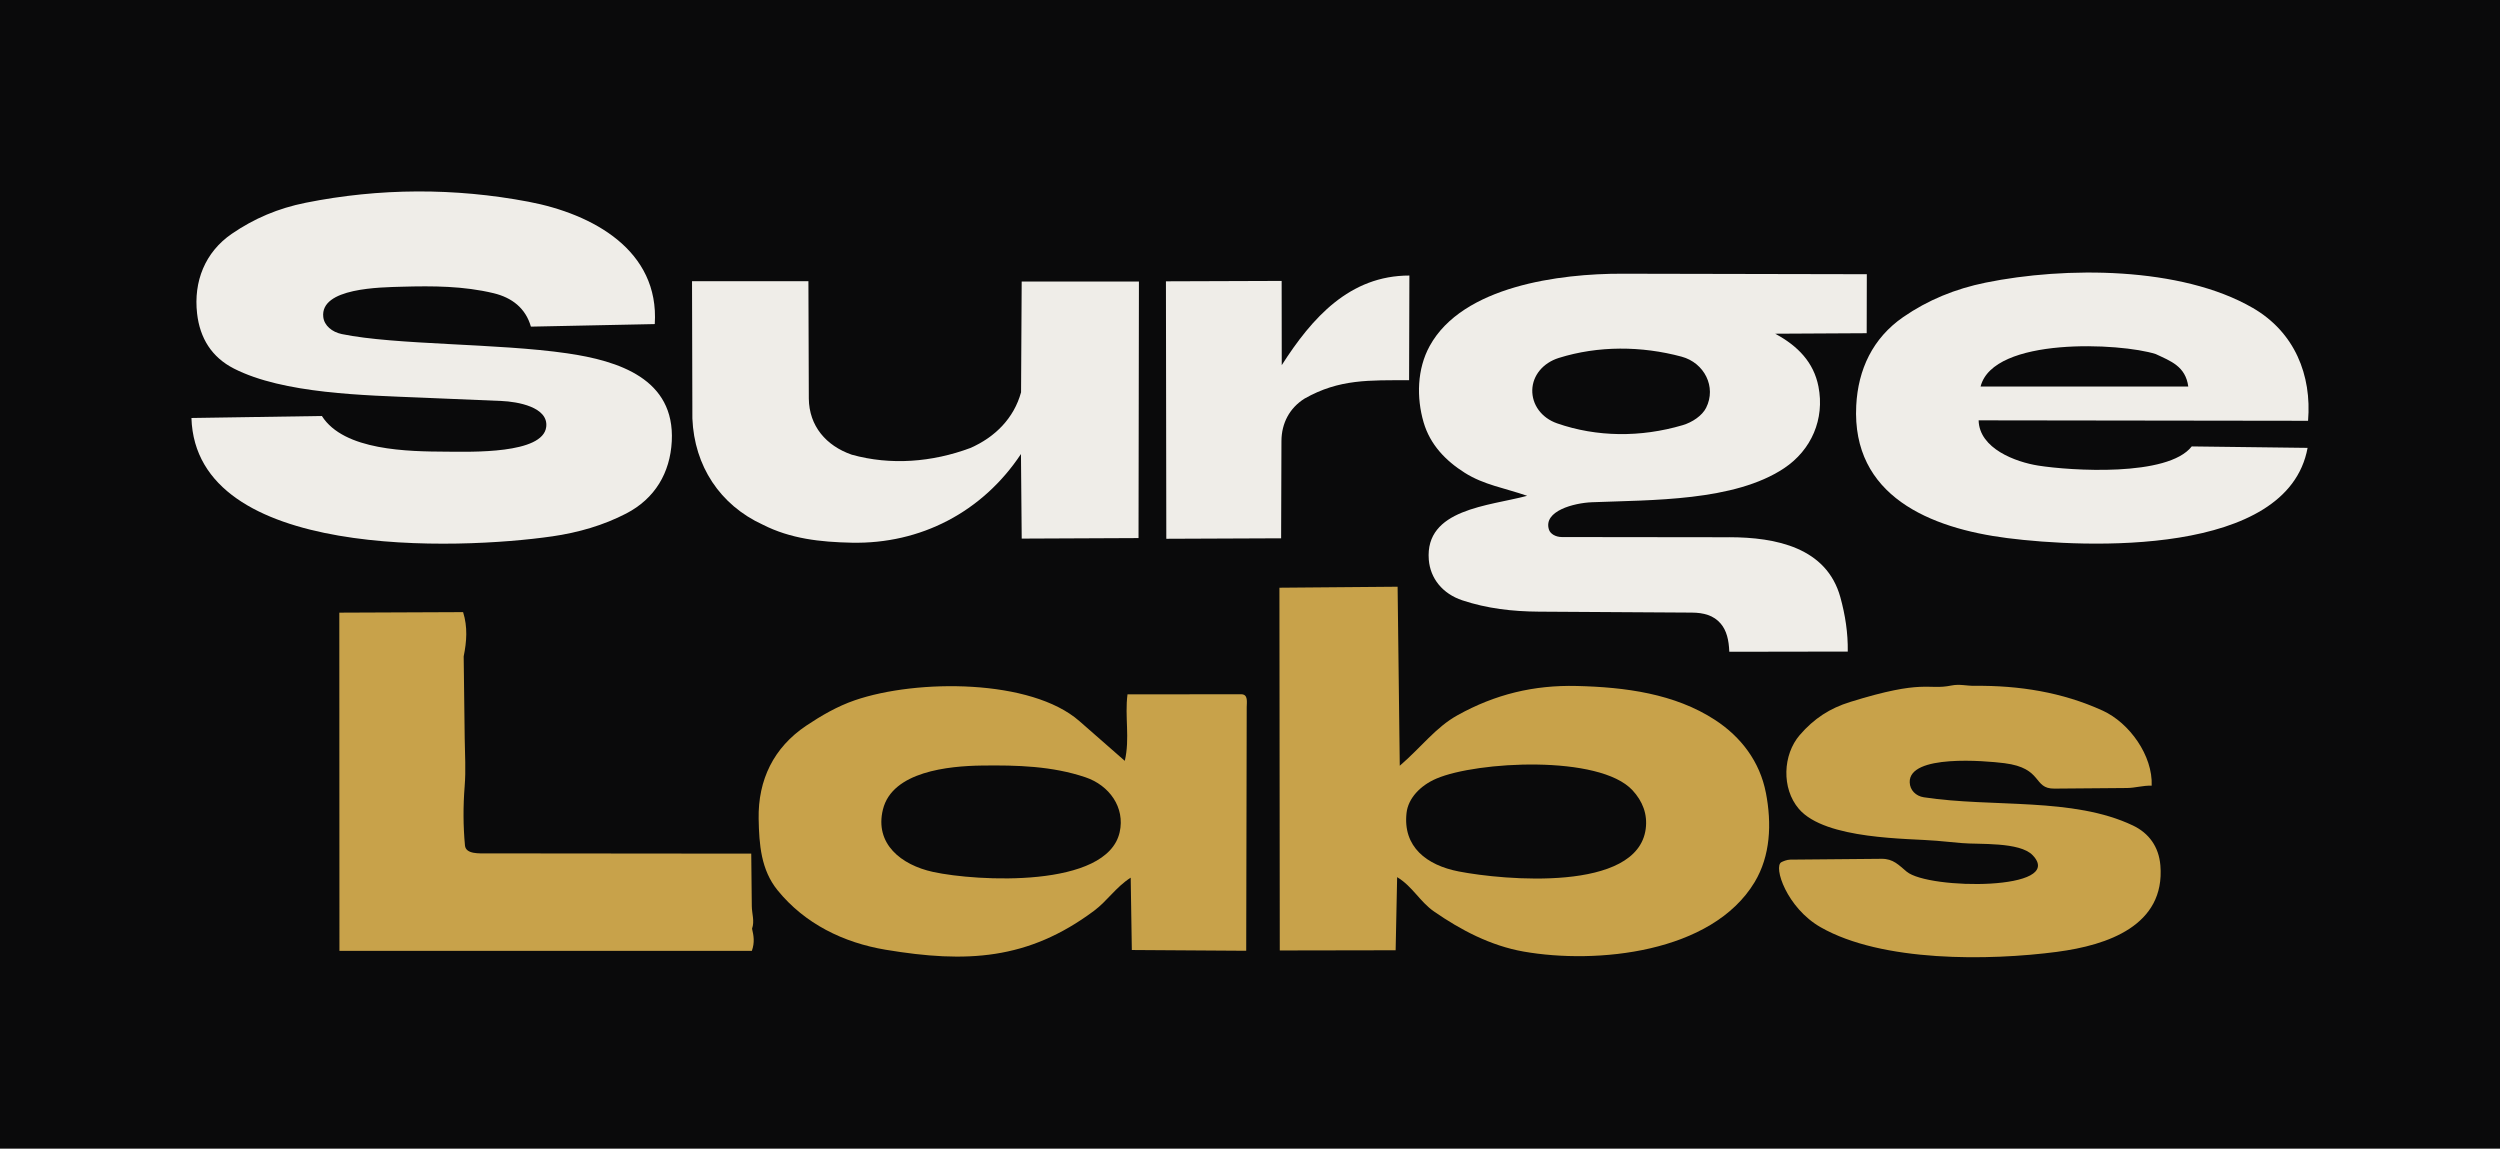
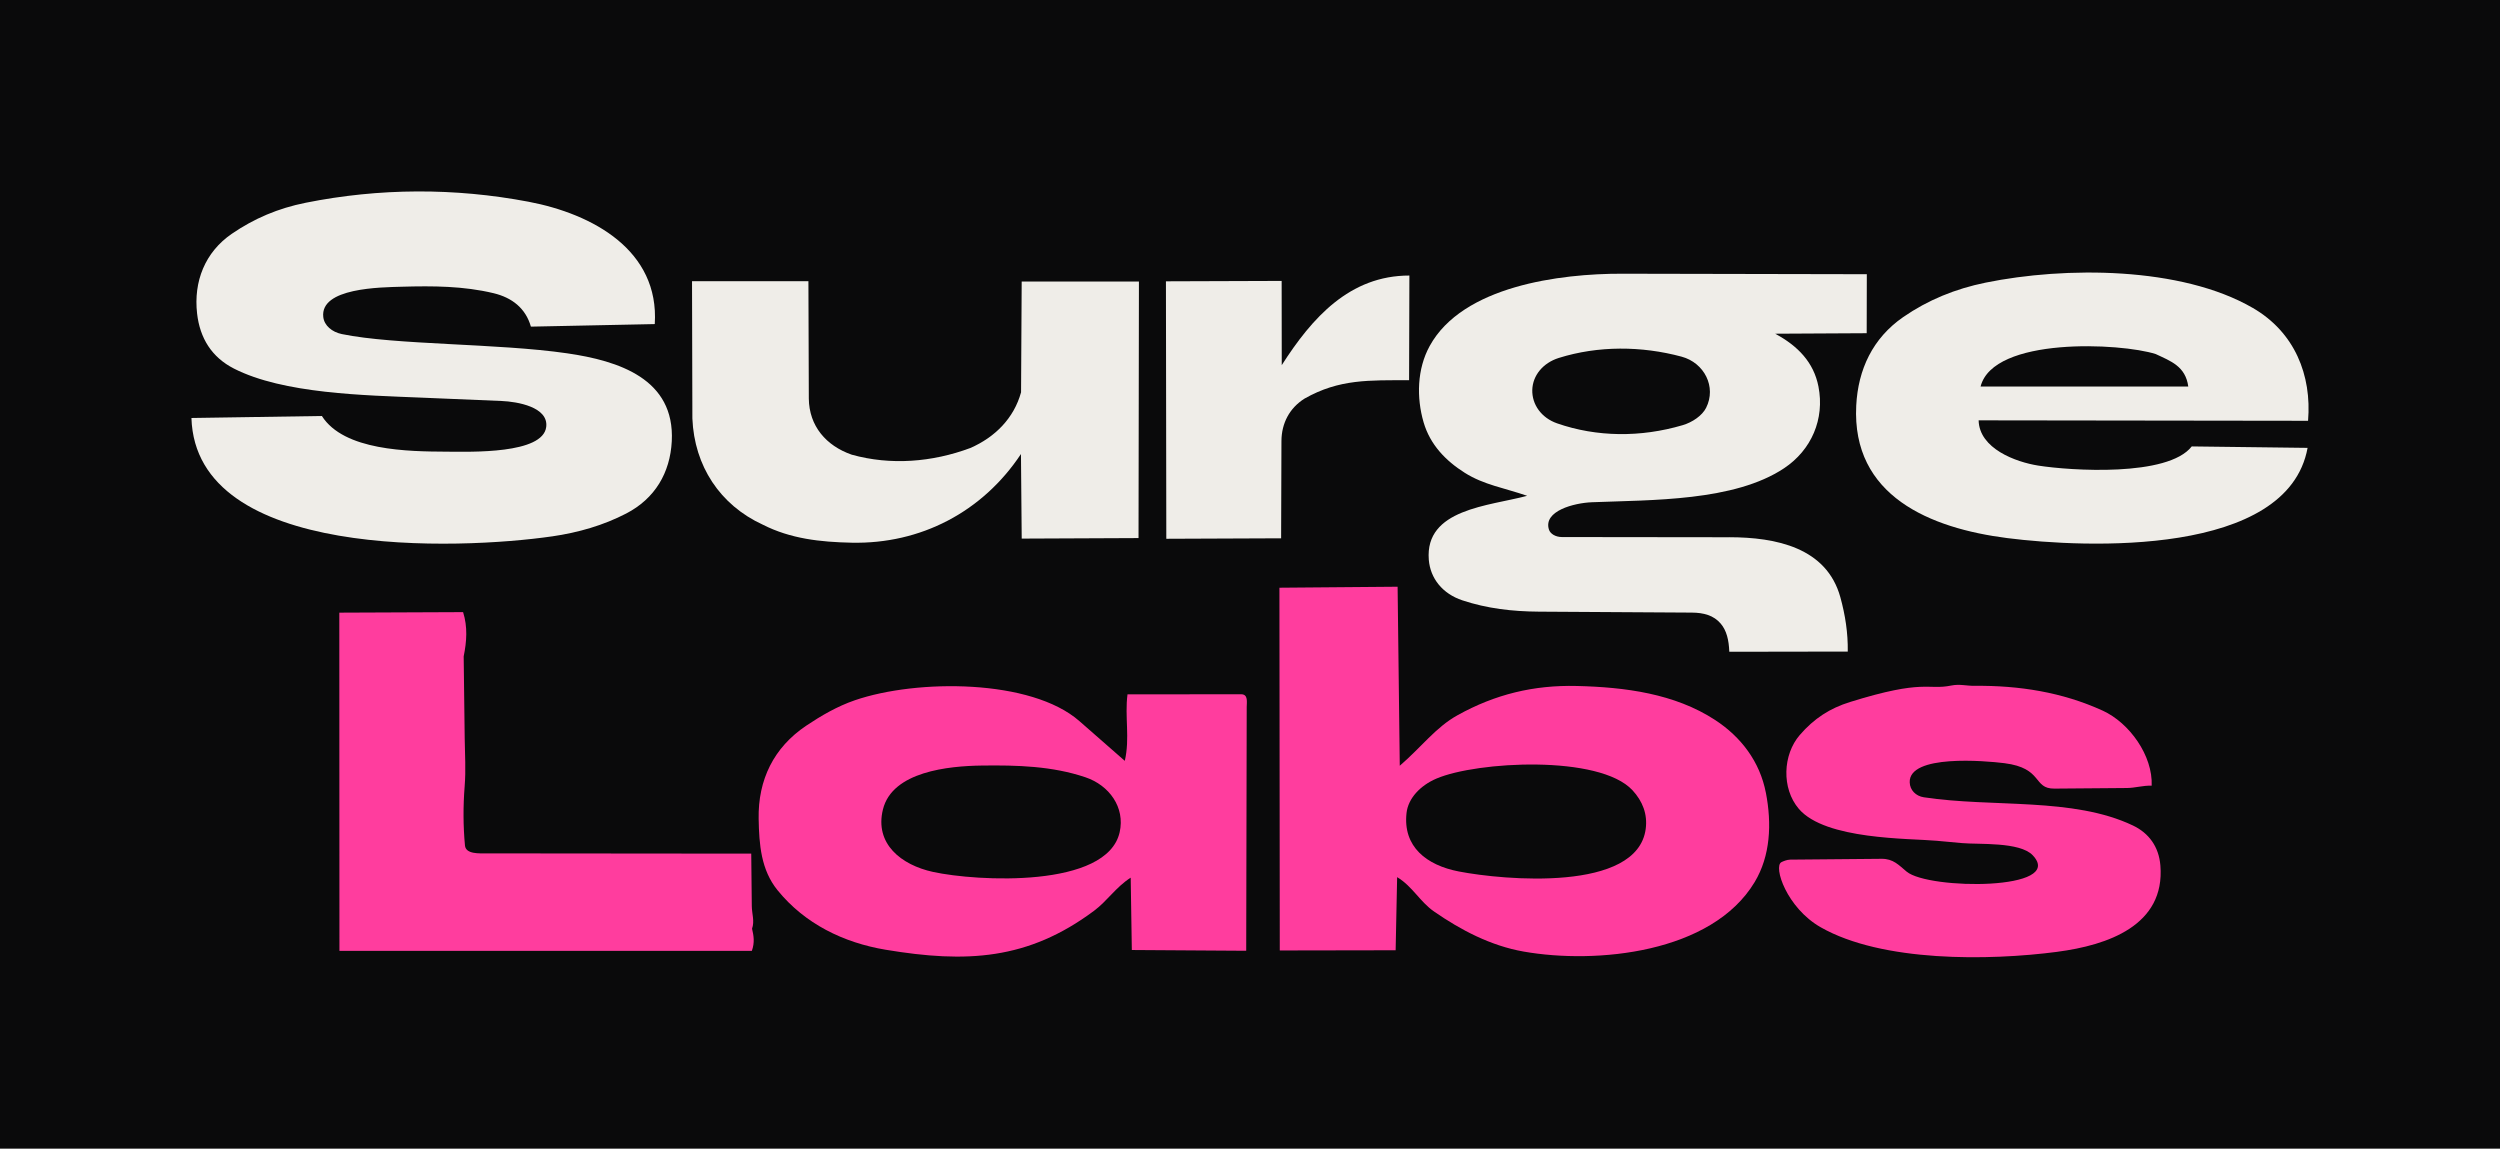
<svg xmlns="http://www.w3.org/2000/svg" width="999.67" height="459.31" viewBox="-76.55 -69.62 999.67 459.31" role="img" aria-label="Surge Labs">
  <rect x="-76.55" y="-69.62" width="999.67" height="459.31" fill="#0A0A0B" />
  <g fill="#EFEDE8">
    <path d="M144.18,144.86C107.25,150.21,1.75,154.5,0,97.52l52.16-.8c8.81,13.9,34.5,14.19,49.83,14.27,9.7.05,38.61,1.02,39.88-9.93.92-7.93-11.53-10.08-17.89-10.34l-32.02-1.34c-22.8-.95-55.17-1.52-74.97-11.62-8.88-4.53-13.61-12.15-14.73-22.01-1.46-12.78,3.15-24.52,13.88-31.88,8.93-6.12,18.53-10.21,29.53-12.41,29.44-5.91,59.61-6.02,89.14-.41,25.59,4.86,52.36,19.37,50.46,48.92l-49.53,1.02c-2.11-7.4-7.6-11.62-14.96-13.38-11.93-2.86-24.15-2.94-36.57-2.58-8.68.25-32.83.42-31.49,12.13.39,3.41,3.5,6,7.43,6.81,21.48,4.42,62.3,3.64,90.09,7.69,20.52,2.99,43.14,10.14,41.83,35.18-.66,12.61-6.7,22.9-18.22,28.88-9.09,4.71-19.06,7.61-29.68,9.15Z" />
    <path d="M378.87,42.98l-.16,102.56-46.71.21-.3-33.82c-15.42,23.23-40.16,36.03-67.66,35.46-12.6-.26-24.49-1.57-35.59-7.22-17.1-7.84-27.37-23.48-28.14-42.45l-.14-54.91h46.54s.16,46.94.16,46.94c.12,10.95,6.87,18.87,17.18,22.45,15.56,4.33,32.15,3.01,47.42-2.68,9.87-4.33,17.43-11.91,20.27-22.28l.25-44.27h46.89Z" />
    <path d="M435.74,145.63l-45.92.19-.15-102.95,46.27-.16.04,33.68c12.07-18.9,27.15-35.84,51.04-35.83l-.12,41.85c-15.9.05-27.88-.54-41.78,7.34-6.01,3.76-9.23,9.86-9.26,16.98l-.13,38.9Z" />
    <path d="M614.96,145.2c18.6.02,38.9,4.11,44.39,24,1.97,7.15,3.07,14.28,2.96,21.72l-47.37.08c-.18-4.71-1.06-8.44-3.41-11.23-2.82-3.35-6.88-4.4-11.58-4.43l-61.13-.38c-10.62-.07-20.78-1.25-30.63-4.53-7.95-2.65-12.81-8.78-13.41-16.22-1.62-20.36,23.99-21.45,39.33-25.57-9.25-3.2-17.26-4.36-24.93-9.19s-13.87-11.28-16.47-20.17c-2.9-9.93-2.62-21.36,2.42-30.54,13.15-23.98,52.05-28.97,76.92-28.91l97.88.2-.05,23.59-36.6.2c9.09,4.89,15.42,11.45,17.31,21.12,2.55,13-2.79,25.39-13.75,32.68-19.93,13.26-52.8,12.64-76.83,13.59-7.11.28-19.54,3.47-17.19,10.93.54,1.72,2.67,2.98,5.19,2.99l66.92.08ZM596.24,100.41c3.94-1.16,7.84-3.81,9.43-6.96,4.21-8.34-.72-18-9.79-20.45-16.04-4.32-33.35-4.43-49.12.51-6.31,1.98-10.45,7.01-10.6,12.8s3.6,11.15,9.94,13.36c15.85,5.52,33.4,5.67,50.13.74Z" />
    <path d="M799.86,108.89l46.32.58c-7.98,43.58-88.85,40.07-120.13,36.07-30.74-3.93-62.21-16.8-60.35-53.01.74-14.44,6.58-26.92,18.78-35.36,9.85-6.81,20.84-11.31,32.99-13.78,31.67-6.45,78.07-6.53,106.81,10.13,16.72,9.69,23.61,26.82,22.09,45.12l-131.73-.18c.26,11.31,14.84,16.67,23.8,18.09,12.94,2.05,51.87,4.6,61.42-7.66ZM798.47,84.95c-1.09-8.14-7.06-10.18-13.01-12.99-14.01-4.49-64.95-6.99-70.04,12.99h83.05Z" />
  </g>
-   <g fill="#C8A24A" transform="translate(-801.08 165)">
+   <g fill="#FF3D9E" transform="translate(-801.08 165)">
    <path d="M919.35,106.62l105.58.1.22,20.98c.03,3.1,1.18,5.99.1,9.03.66,2.85,1.13,5.46-.08,8.88l-164.91-.02-.05-135.23,49.5-.21c1.86,5.95,1.45,11.71.23,17.7l.41,32.77c.08,6.62.51,12.54-.02,19.23-.62,7.78-.61,15.81.13,23.63.34,3.52,5.71,3.14,8.91,3.14Z" />
    <path d="M1177.11,145.25l-.45-28.92c-5.95,3.81-9.34,9.29-14.66,13.25-26.43,19.71-51.08,20.95-83.28,15.58-16.89-2.82-32.38-10.38-43.27-23.8-6.63-8.17-7.37-18.26-7.56-28.53-.29-15.61,6.02-28.55,19.01-37.26,5.92-3.97,12.45-7.78,19.46-10.18,24.89-8.54,70.51-8.54,89.77,8.32l18.17,15.91c2.11-9.07-.08-17.54,1.08-26.59l45.46-.04c2.89,0,2.21,3.25,2.21,5.09l-.2,97.48-45.74-.3ZM1172.25,98.15c2.23-9.93-4.17-18.76-13.71-21.97-13.34-4.49-27.27-4.87-41.49-4.68-13.12.18-35.71,2.35-39.46,17.54-3.4,13.77,7.32,22.21,20.01,24.99,17.52,3.83,69.59,6.63,74.65-15.88Z" />
    <path d="M1430.65,82.36c2.4,12.43,1.83,25.24-4.5,35.76-17.09,28.4-63.28,32.89-92.39,27.76-13.19-2.33-25.13-8.62-35.82-16.03-5.65-3.92-8.61-10.05-14.74-13.73l-.6,29.24-46.33.08-.14-145.05,47.26-.4.86,71.59c8.75-7.54,14.36-15.35,23.09-20.2,15.09-8.39,30.52-12.12,47.7-11.7,19.32.47,39.14,3.05,55.28,13.58,10.41,6.78,17.93,16.7,20.32,29.1ZM1382.59,96.89c.81-5.98-1.27-11.17-5.27-15.5-13.24-14.29-62.27-11.58-78.4-4.68-6.45,2.76-11.3,7.87-11.96,13.74-1.52,13.55,8.03,20.91,20.88,23.4,17.93,3.48,71.34,8.36,74.75-16.97Z" />
    <path d="M1547.21,145.98c-27.42,3.6-70.13,4.17-94.65-9.82-13.6-7.76-19.02-24.28-15.71-26.02.72-.38,2.25-1.01,3.55-1.02l36.53-.33c4.67-.04,6.85,2.51,10.01,5.13,8.8,7.31,63.85,7.63,50.41-6.54-5.2-5.48-21.58-4.25-28.4-4.88l-9.99-.92c-10.93-1-44.52-.32-55.13-12.76-7.02-8.24-6.39-21.7.36-29.52,5.72-6.63,12.06-10.71,20.1-13.21,29.97-9.33,30.85-4.62,40.5-6.59,3.32-.68,6.07.16,9.3.12,17.78-.18,35,2.52,51.2,9.9,10.75,4.9,20.12,18.03,19.63,30.02-3.62-.1-6.55.92-9.94.94l-28.99.24c-8.67.07-4.37-8.2-19.98-10.17-7.56-.95-38.26-3.65-37.85,7.69.11,3.06,2.39,5.45,5.66,5.95,27.64,4.18,59.56-.13,83.56,11.26,6.48,3.08,10.41,8.56,11.02,16,1.97,24.05-21.17,31.89-41.2,34.52Z" />
  </g>
</svg>
